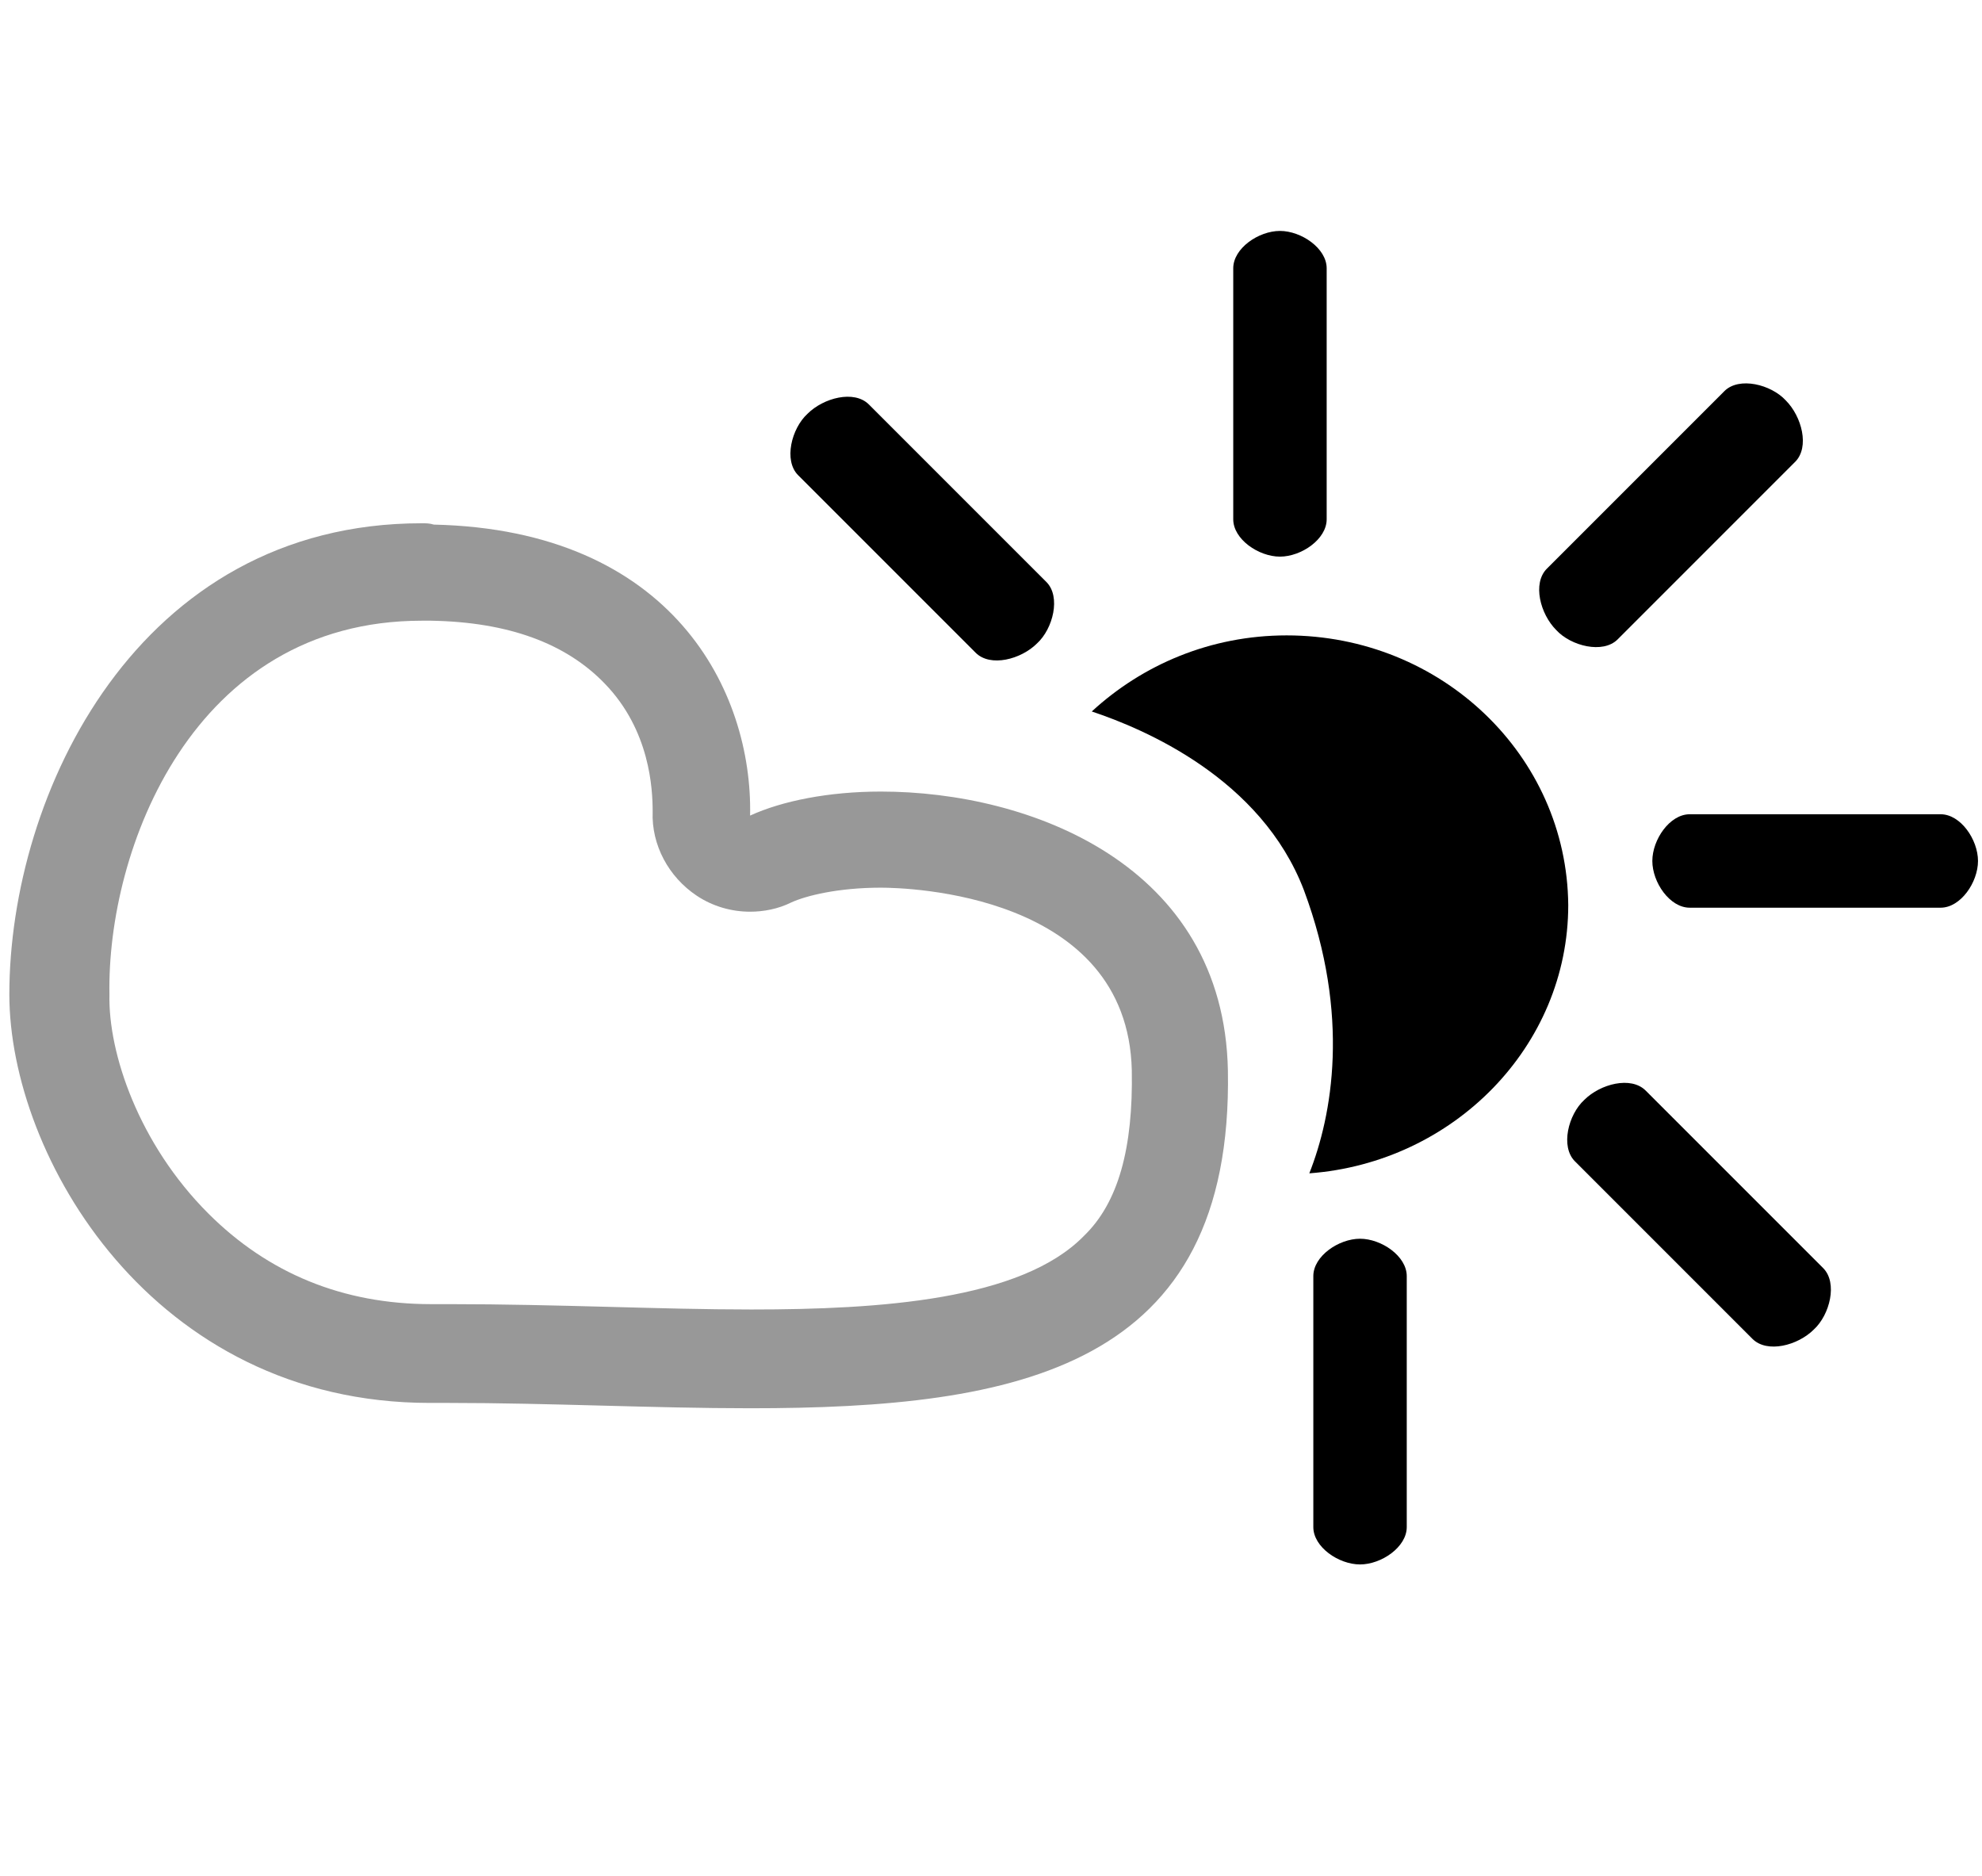
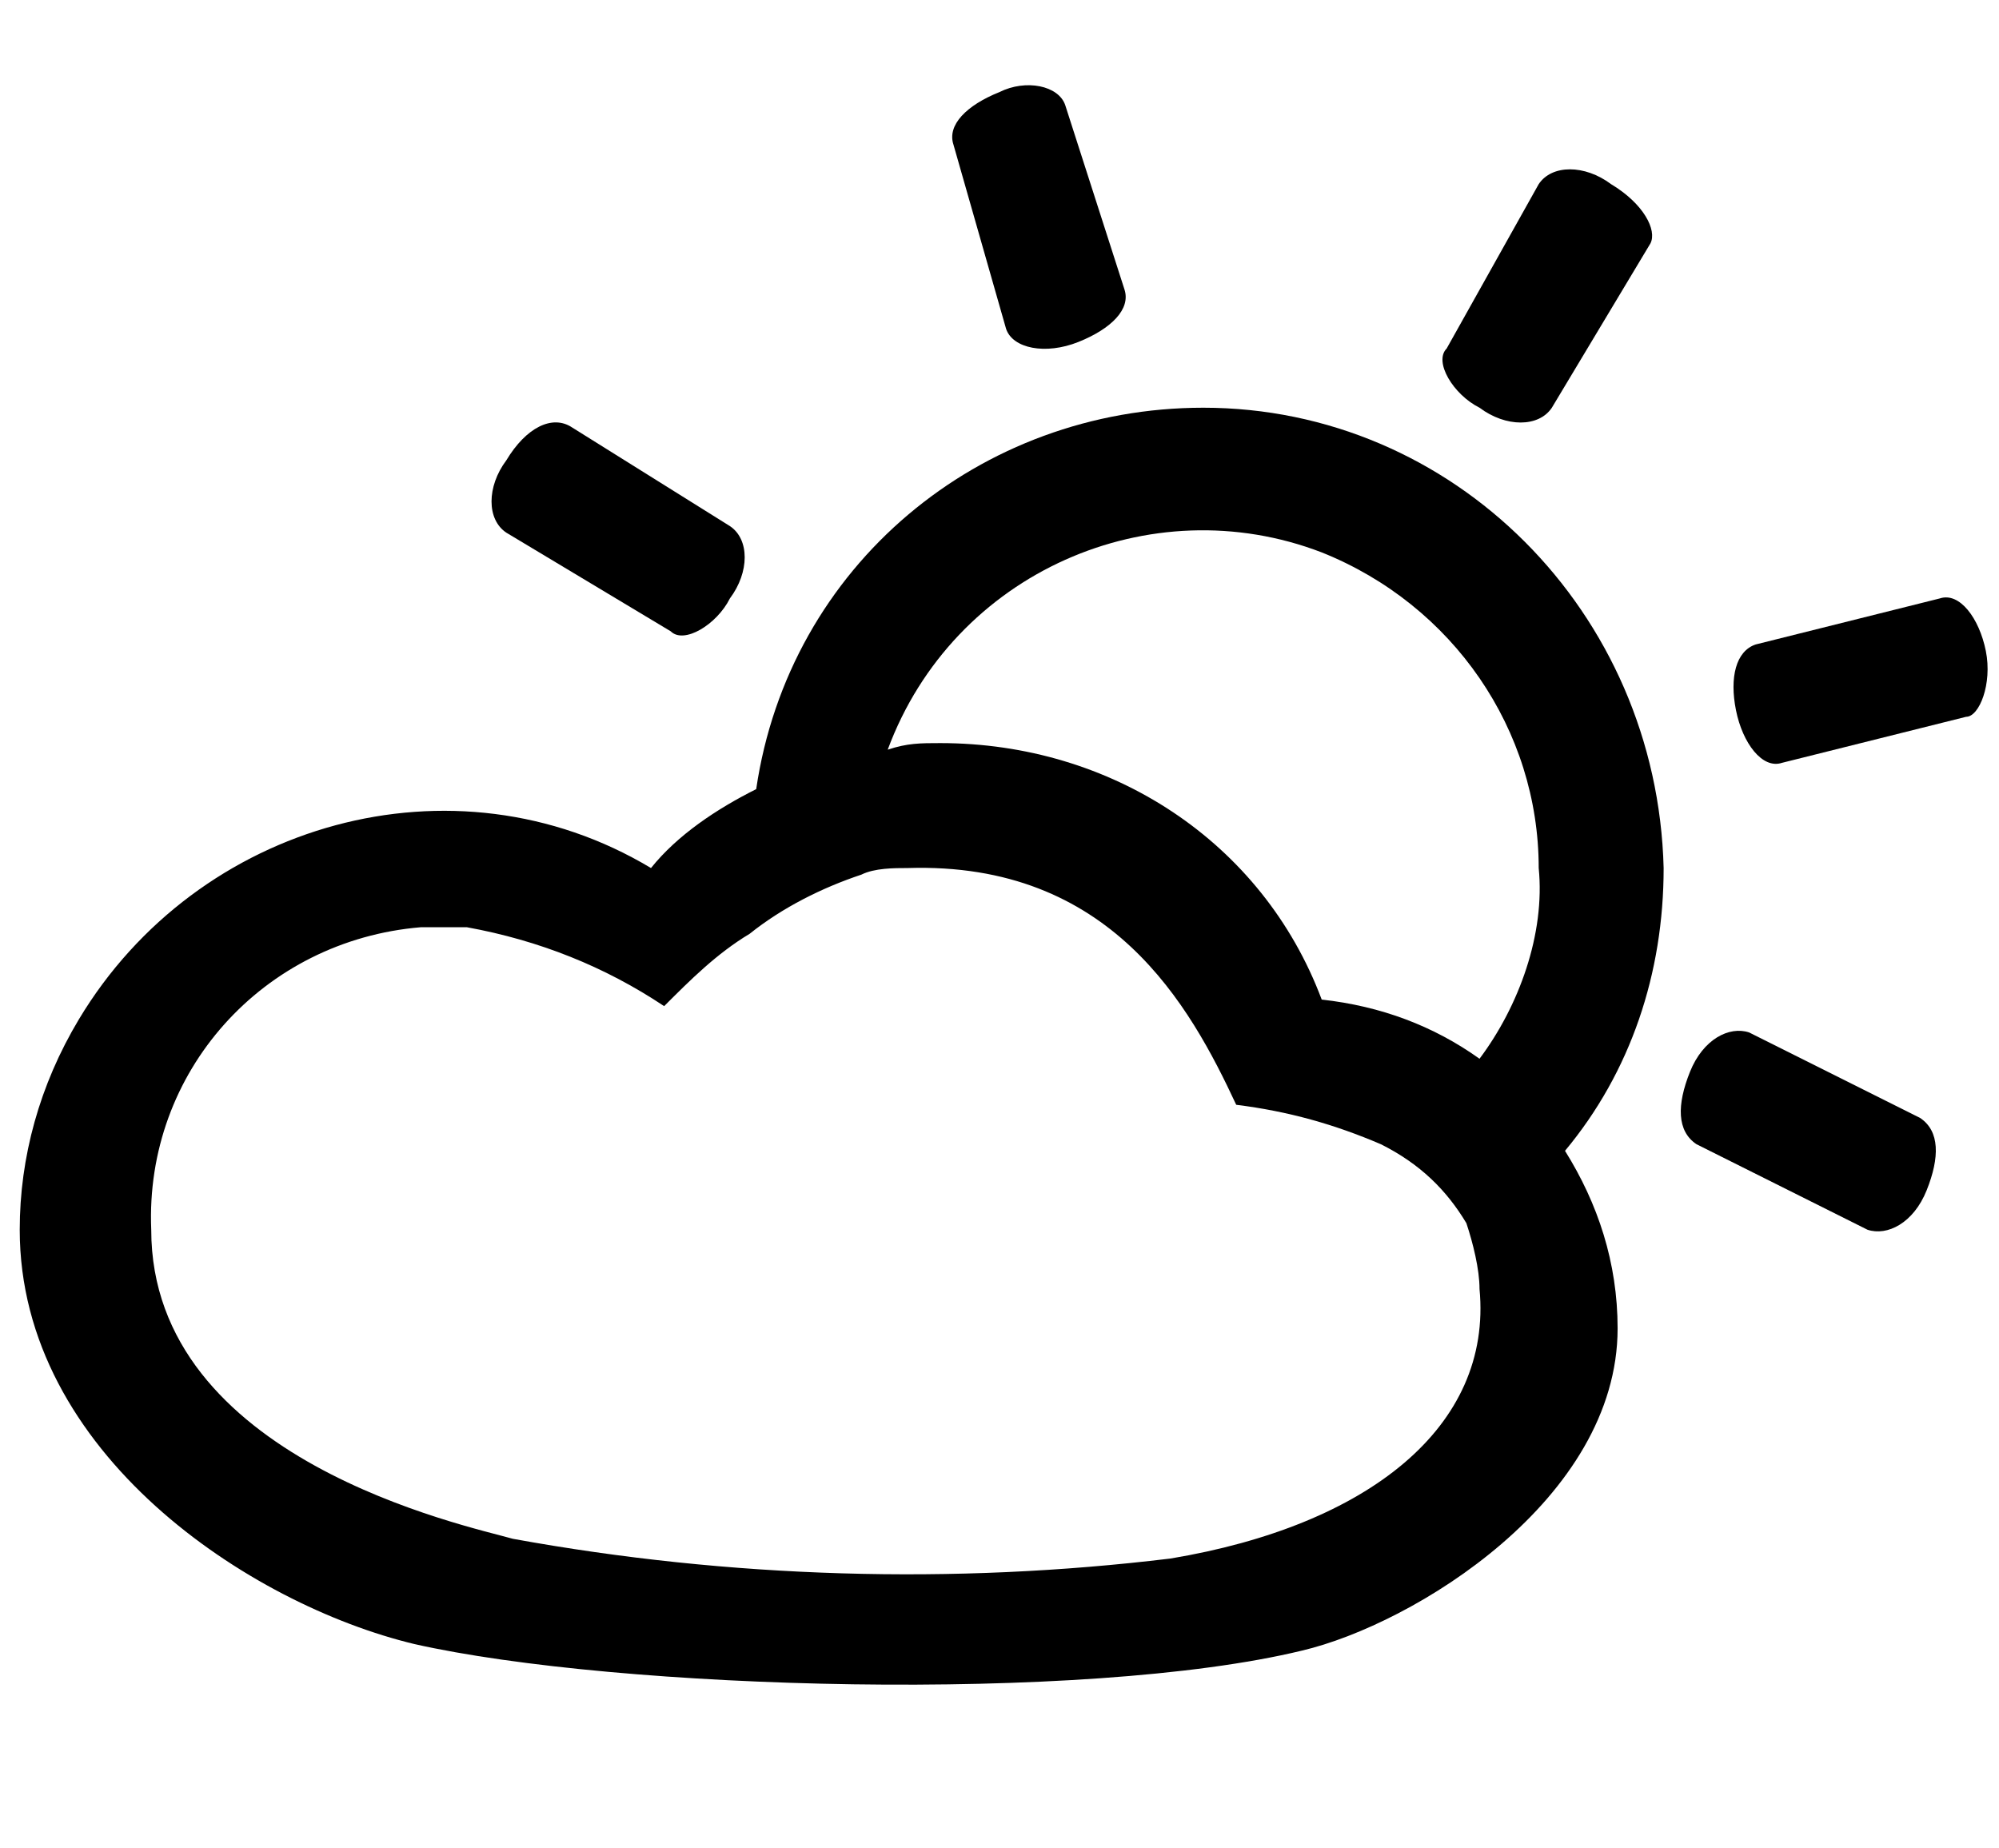
- <svg xmlns="http://www.w3.org/2000/svg" version="1.1" id="Ebene_5" x="0px" y="0px" viewBox="-360 314.5 148.5 140.5" enable-background="new -360 314.5 148.5 140.5" xml:space="preserve">
+ <svg xmlns="http://www.w3.org/2000/svg" version="1.1" id="Ebene_1" x="0px" y="0px" viewBox="0 0 30.4 28.1" style="enable-background:new 0 0 30.4 28.1;" xml:space="preserve">
  <g>
-     <path fill="currentColor" d="M-260.6,353.4c0,1.5-1.9,2.8-3.5,2.8l0,0c-1.6,0-3.5-1.3-3.5-2.8v-18.8c0-1.5,1.9-2.8,3.5-2.8l0,0   c1.6,0,3.5,1.3,3.5,2.8V353.4z" />
-     <path fill="currentColor" d="M-281.6,358.1c1.1,1.1,0.5,3.5-0.7,4.6l0,0c-1.2,1.2-3.5,1.8-4.6,0.7l-13.3-13.3c-1.1-1.1-0.5-3.5,0.7-4.6   l0,0c1.2-1.2,3.5-1.8,4.6-0.7L-281.6,358.1z" />
-     <path fill="currentColor" d="M-261.6,410.1c0-1.5,1.9-2.8,3.5-2.8l0,0c1.6,0,3.5,1.3,3.5,2.8v18.8c0,1.5-1.9,2.8-3.5,2.8l0,0   c-1.6,0-3.5-1.3-3.5-2.8V410.1z" />
-     <path fill="currentColor" d="M-242,401.5c-1.1-1.1-0.5-3.5,0.7-4.6l0,0c1.2-1.2,3.5-1.8,4.6-0.7l13.3,13.3c1.1,1.1,0.5,3.5-0.7,4.6l0,0   c-1.2,1.2-3.5,1.8-4.6,0.7L-242,401.5z" />
-     <path fill="currentColor" d="M-233.4,382.5c-1.5,0-2.8-1.9-2.8-3.5l0,0c0-1.6,1.3-3.5,2.8-3.5h18.8c1.5,0,2.8,1.9,2.8,3.5l0,0   c0,1.6-1.3,3.5-2.8,3.5H-233.4z" />
-     <path fill="currentColor" d="M-238.8,362.4c-1.1,1.1-3.5,0.5-4.6-0.7l0,0c-1.2-1.2-1.8-3.5-0.7-4.6l13.3-13.3c1.1-1.1,3.5-0.5,4.6,0.7   l0,0c1.2,1.2,1.8,3.5,0.7,4.6L-238.8,362.4z" />
-     <path fill="#989898" d="M-328.4,361l0.7,0c5.8,0.1,10.1,1.7,13,4.7c3.4,3.5,3.6,7.9,3.6,9.6c-0.1,2.5,1.2,4.9,3.3,6.3   c1.2,0.8,2.6,1.2,4,1.2c1,0,2.1-0.2,3.1-0.7c1.1-0.5,3.5-1.1,6.7-1.1c1.9,0,18.5,0.4,18.8,13.7c0.1,5.8-1,9.9-3.6,12.4   c-4.7,4.8-15.3,5.5-24.9,5.5c-3.5,0-7-0.1-10.8-0.2c-3.8-0.1-7.8-0.2-11.8-0.2l-1.4,0c-6.6,0-12.2-2.3-16.7-6.8   c-5.2-5.2-7.5-12-7.4-16.4C-352,378.2-345.6,361-328.4,361L-328.4,361 M-328.4,353.7c-21.3,0-30.9,20.3-30.9,35.3   c0,12.1,10.7,30.6,31.5,30.6c0.1,0,0.1,0,0.2,0c0.4,0,0.8,0,1.2,0c7.6,0,15.4,0.4,22.6,0.4c20.1,0,36.2-3,35.8-25.3   c-0.3-15.4-14.8-20.9-26-20.9c-3.9,0-7.4,0.7-9.8,1.8c0.2-9.3-5.8-21.4-23.7-21.8C-327.8,353.7-328.1,353.7-328.4,353.7   L-328.4,353.7z" />
-     <path fill="currentColor" d="M-263.6,362.1c-5.7,0-10.8,2.2-14.6,5.7c3.9,1.3,12.7,5,15.9,13.4c3.5,9.4,2.1,16.9,0.4,21.2   c10.8-0.8,19.4-9.5,19.4-20.1C-242.6,371.1-252,362.1-263.6,362.1z" />
+     <path id="Pfad_540" d="M18.3,6.2c-3.4,0-6.3,2.4-6.8,5.8c-0.6,0.3-1.2,0.7-1.6,1.2c-3-1.8-6.9-0.7-8.7,2.3c-0.6,1-0.9,2.1-0.9,3.2   c0,3.4,3.5,5.7,6,6.3c3.1,0.7,10.2,0.9,13.5,0.1c1.7-0.4,4.8-2.3,4.8-4.9c0-1-0.3-1.9-0.8-2.7c1-1.2,1.5-2.7,1.5-4.3   C25.2,9.3,22.1,6.2,18.3,6.2z M17.8,23.7c-3.3,0.4-6.7,0.3-10-0.3c-0.7-0.2-5.5-1.2-5.5-4.7c-0.1-2.4,1.7-4.4,4.1-4.6   c0.2,0,0.5,0,0.7,0c1.1,0.2,2.1,0.6,3,1.2c0.4-0.4,0.8-0.8,1.3-1.1c0.5-0.4,1.1-0.7,1.7-0.9c0.2-0.1,0.5-0.1,0.7-0.1   c3.1-0.1,4.3,2.1,5,3.6c0.8,0.1,1.5,0.3,2.2,0.6c0.6,0.3,1,0.7,1.3,1.2c0.1,0.3,0.2,0.7,0.2,1C22.7,21.7,20.8,23.2,17.8,23.7z    M22.5,16.1c-0.7-0.5-1.5-0.8-2.4-0.9c-0.9-2.4-3.2-3.9-5.8-3.9c-0.3,0-0.5,0-0.8,0.1c1-2.7,4-4,6.6-3c2,0.8,3.3,2.7,3.3,4.8   C23.5,14.2,23.1,15.3,22.5,16.1L22.5,16.1z" />
+     <path id="Pfad_541" d="M26.6,15.7c-0.3-0.1-0.7,0.1-0.9,0.6c-0.2,0.5-0.2,0.9,0.1,1.1l2.6,1.3c0.3,0.1,0.7-0.1,0.9-0.6   c0.2-0.5,0.2-0.9-0.1-1.1L26.6,15.7z" />
+     <path id="Pfad_542" d="M30.2,9.9c-0.1-0.5-0.4-0.9-0.7-0.8l-2.8,0.7c-0.3,0.1-0.4,0.5-0.3,1s0.4,0.9,0.7,0.8l2.8-0.7   C30.1,10.9,30.3,10.4,30.2,9.9z" />
+     <path id="Pfad_543" d="M16.4,5.2c0.5-0.2,0.8-0.5,0.7-0.8l-0.9-2.8c-0.1-0.3-0.6-0.4-1-0.2c-0.5,0.2-0.8,0.5-0.7,0.8L15.3,5   C15.4,5.3,15.9,5.4,16.4,5.2z" />
+     <path id="Pfad_544" d="M10.2,9.6c0.2,0.2,0.7-0.1,0.9-0.5c0.3-0.4,0.3-0.9,0-1.1L8.7,6.5C8.4,6.3,8,6.5,7.7,7   c-0.3,0.4-0.3,0.9,0,1.1L10.2,9.6z" />
+     <path id="Pfad_545" d="M24.5,2.8c-0.4-0.3-0.9-0.3-1.1,0L22,5.3c-0.2,0.2,0.1,0.7,0.5,0.9c0.4,0.3,0.9,0.3,1.1,0l1.5-2.5   C25.2,3.5,25,3.1,24.5,2.8z" />
  </g>
</svg>
